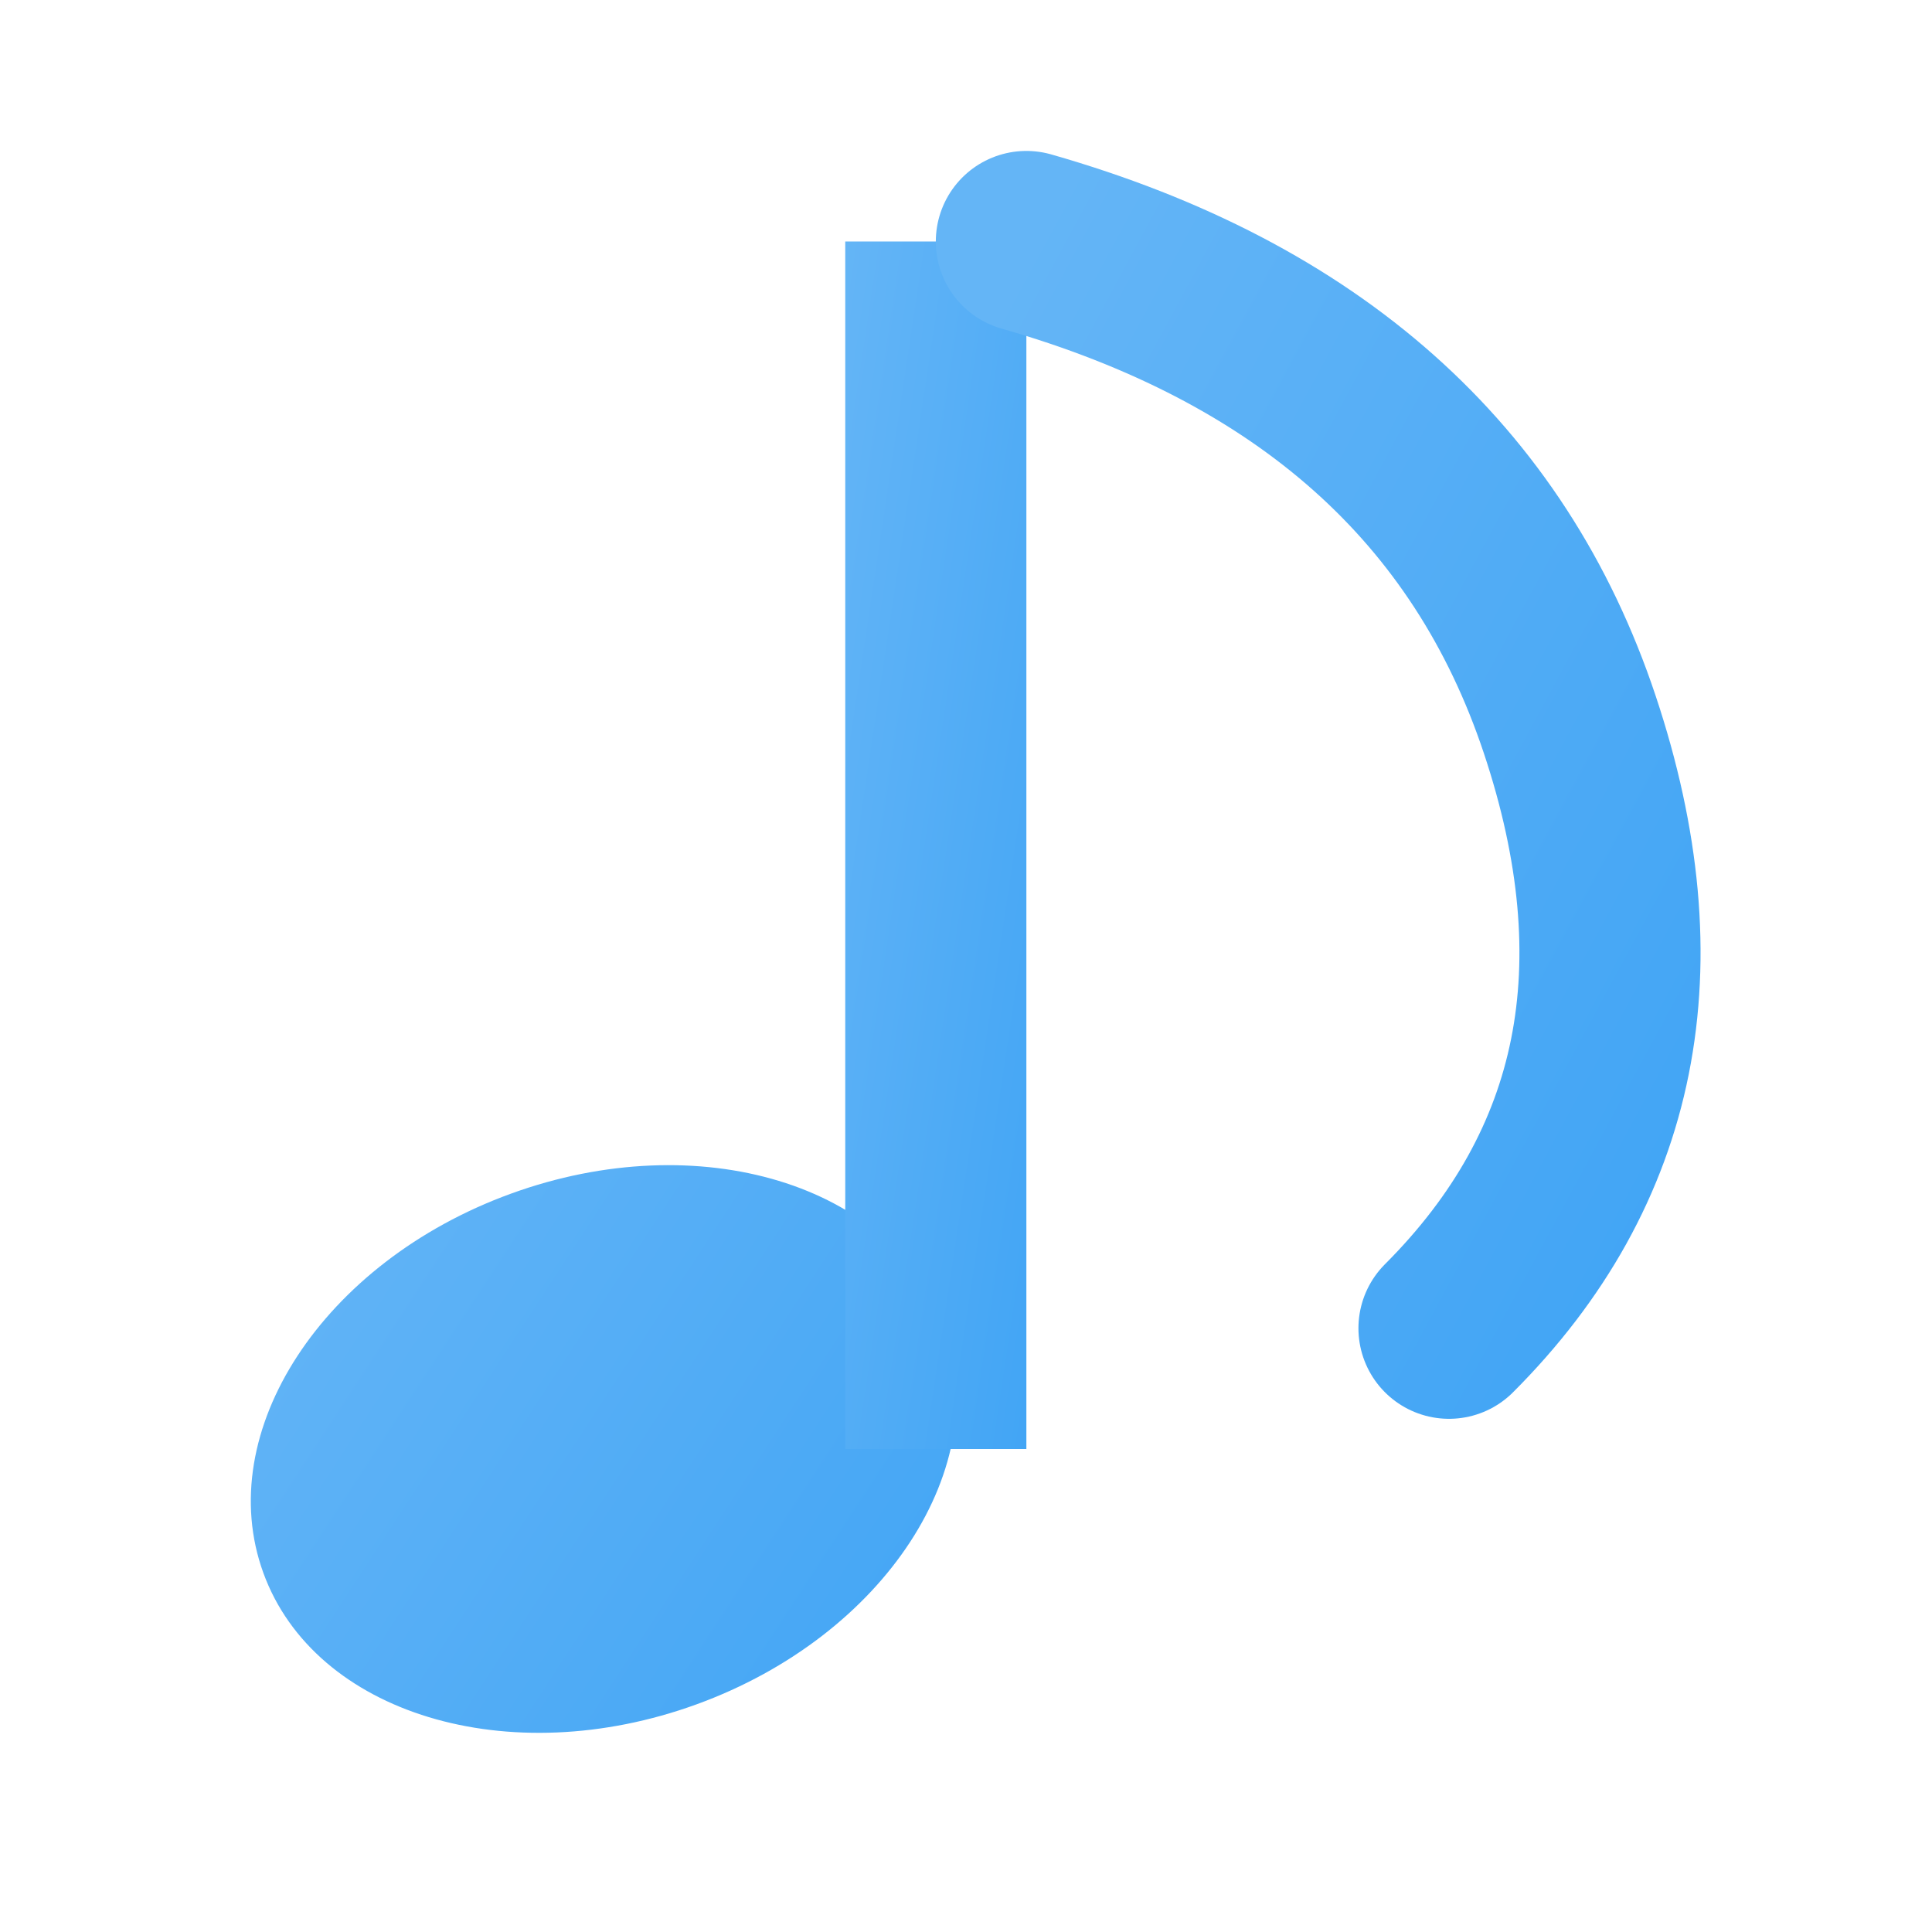
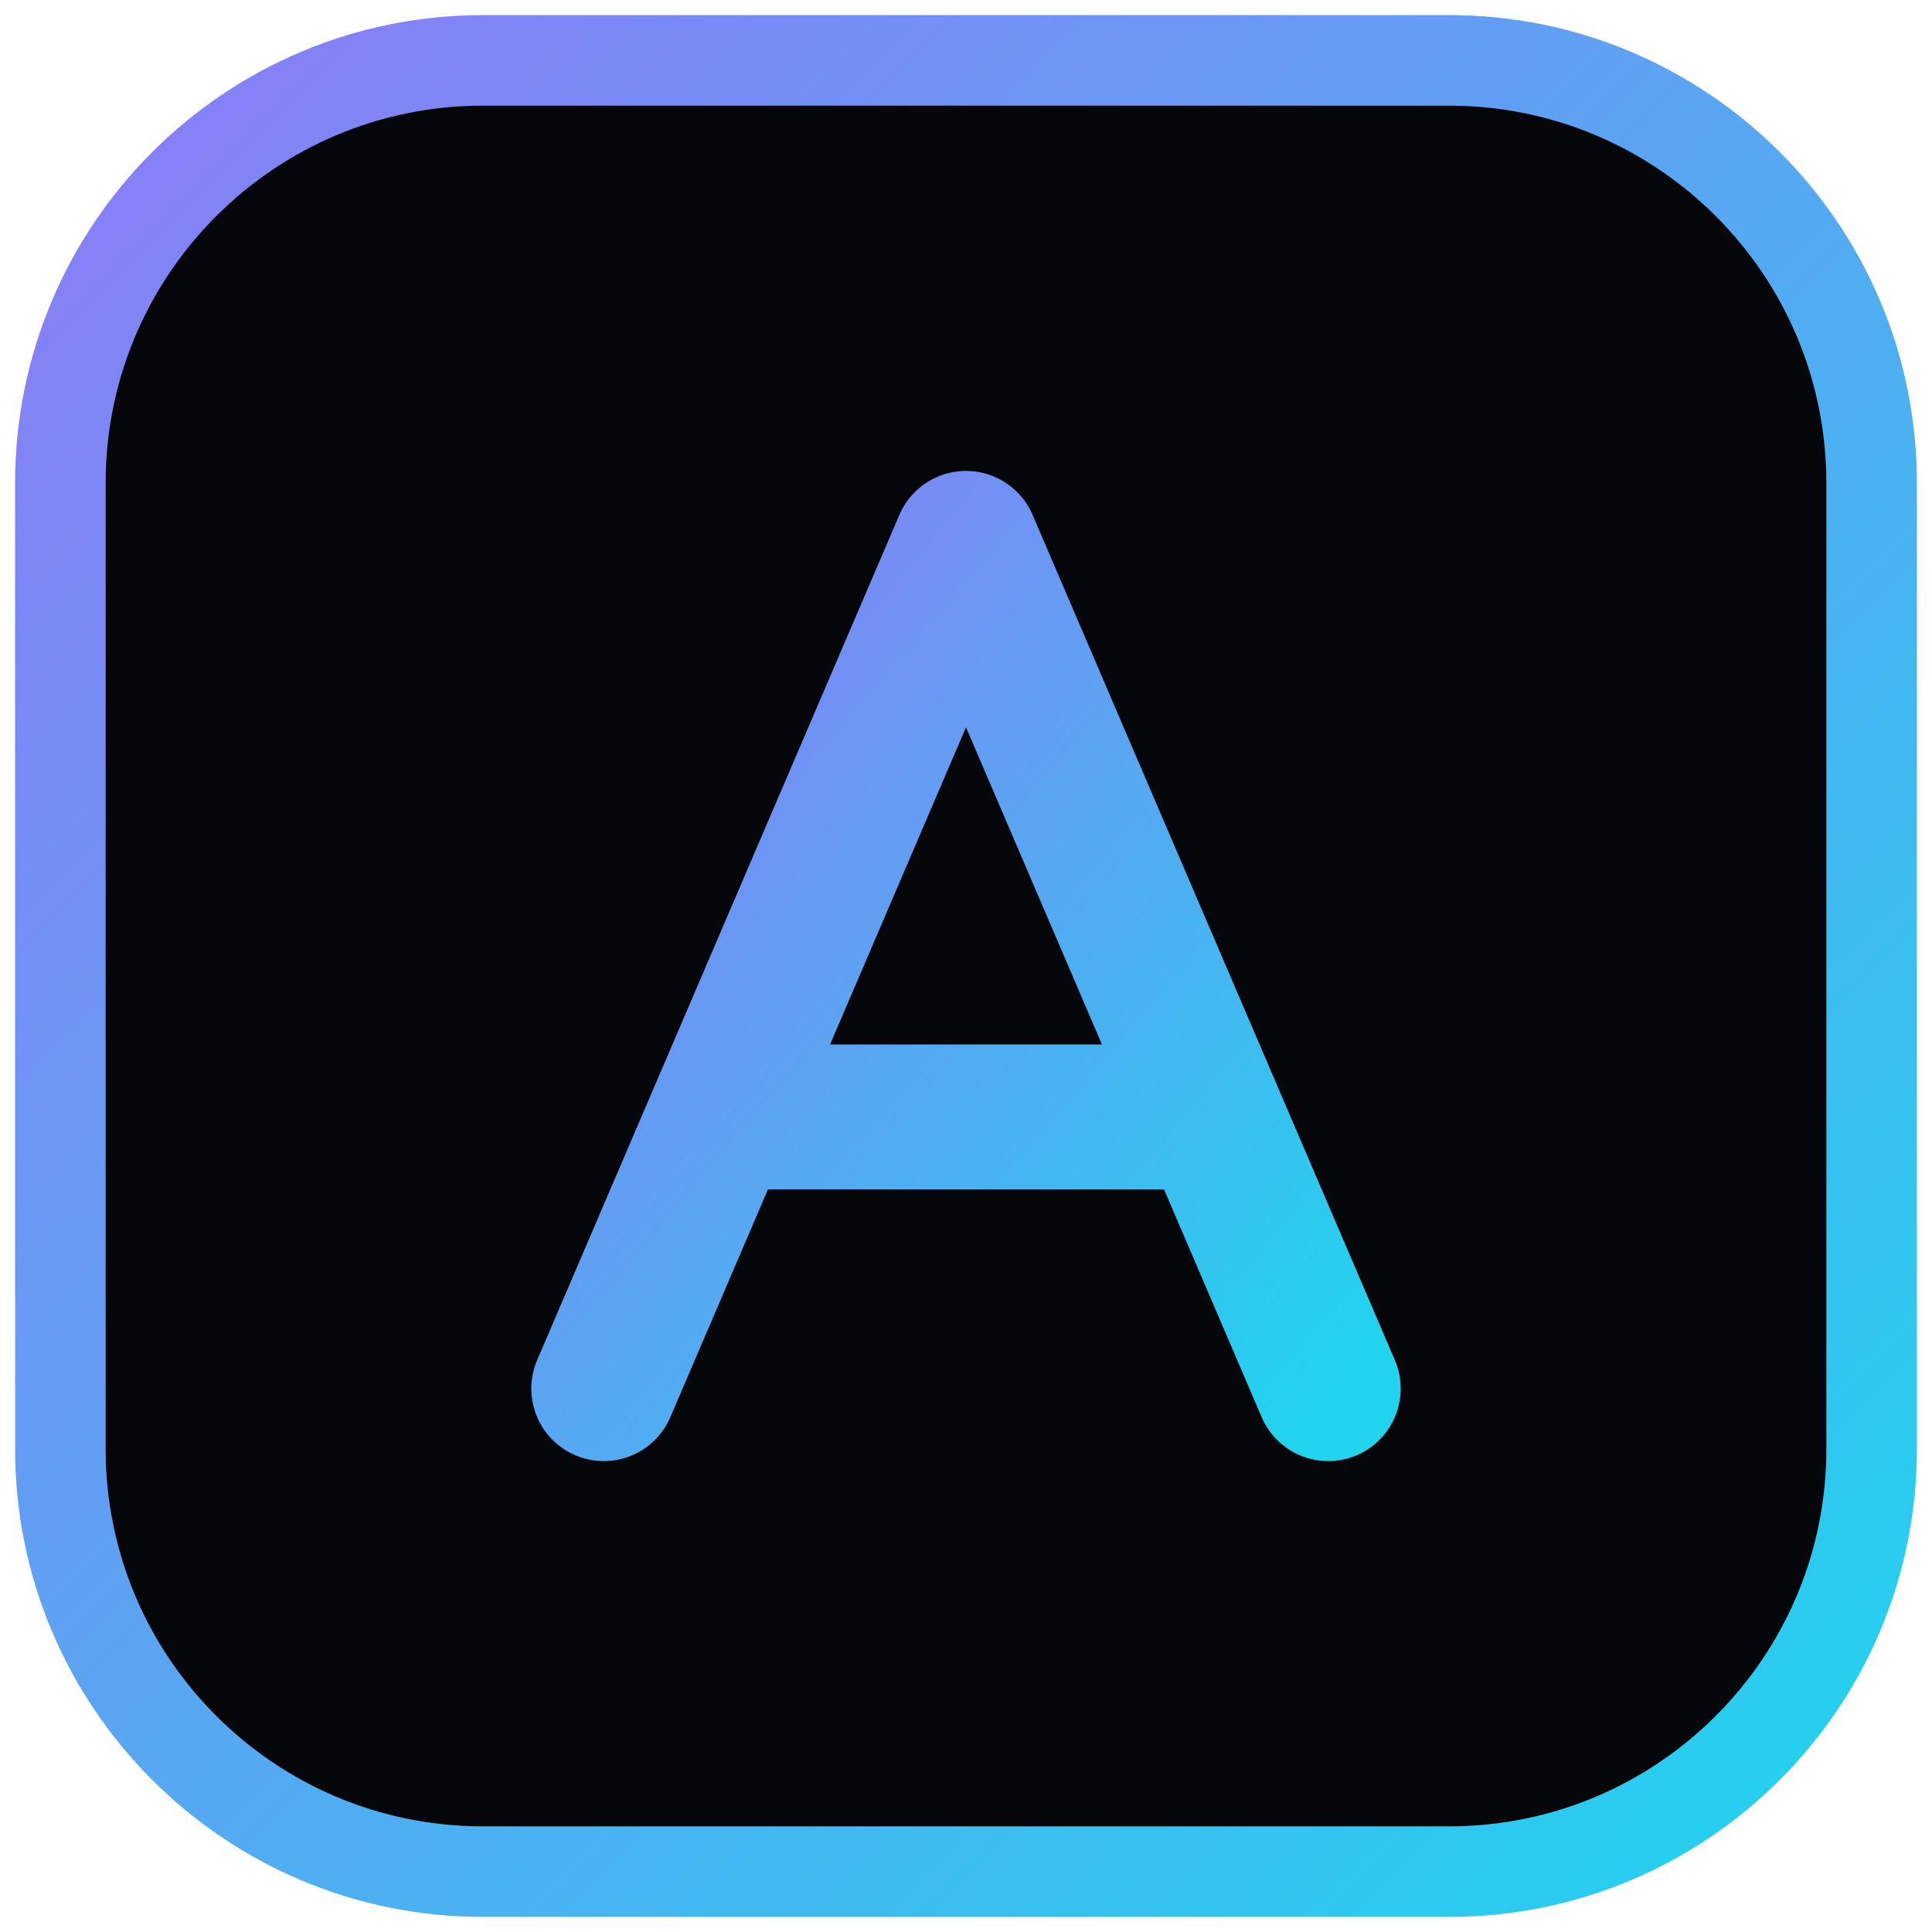
<svg xmlns="http://www.w3.org/2000/svg" viewBox="0 0 32 32">
  <defs>
-     <linearGradient id="noteGrad" x1="0%" y1="0%" x2="100%" y2="100%">
-       <stop offset="0%" stop-color="#64b5f6" />
-       <stop offset="100%" stop-color="#42a5f5" />
+     <linearGradient id="g" x1="0%" y1="0%" x2="100%" y2="100%">
+       <stop offset="0%" stop-color="#8b7cf6" />
+       <stop offset="100%" stop-color="#22d3ee" />
    </linearGradient>
  </defs>
-   <ellipse cx="10" cy="24" rx="6" ry="4.5" fill="url(#noteGrad)" transform="rotate(-20 10 24)" />
-   <rect x="14" y="4" width="3" height="20" fill="url(#noteGrad)" />
-   <path d="M17 4 Q24 6 26 12 Q28 18 24 22" stroke="url(#noteGrad)" stroke-width="3" fill="none" stroke-linecap="round" />
+   <rect x="1" y="1" width="30" height="30" rx="7" fill="#05060a" />
+   <rect x="1" y="1" width="30" height="30" rx="7" fill="none" stroke="url(#g)" stroke-width="1.5" />
+   <path d="M10 23 L16 9 L22 23 M12.6 18.5 L19.4 18.5" fill="none" stroke="url(#g)" stroke-width="2.4" stroke-linecap="round" stroke-linejoin="round" />
</svg>
